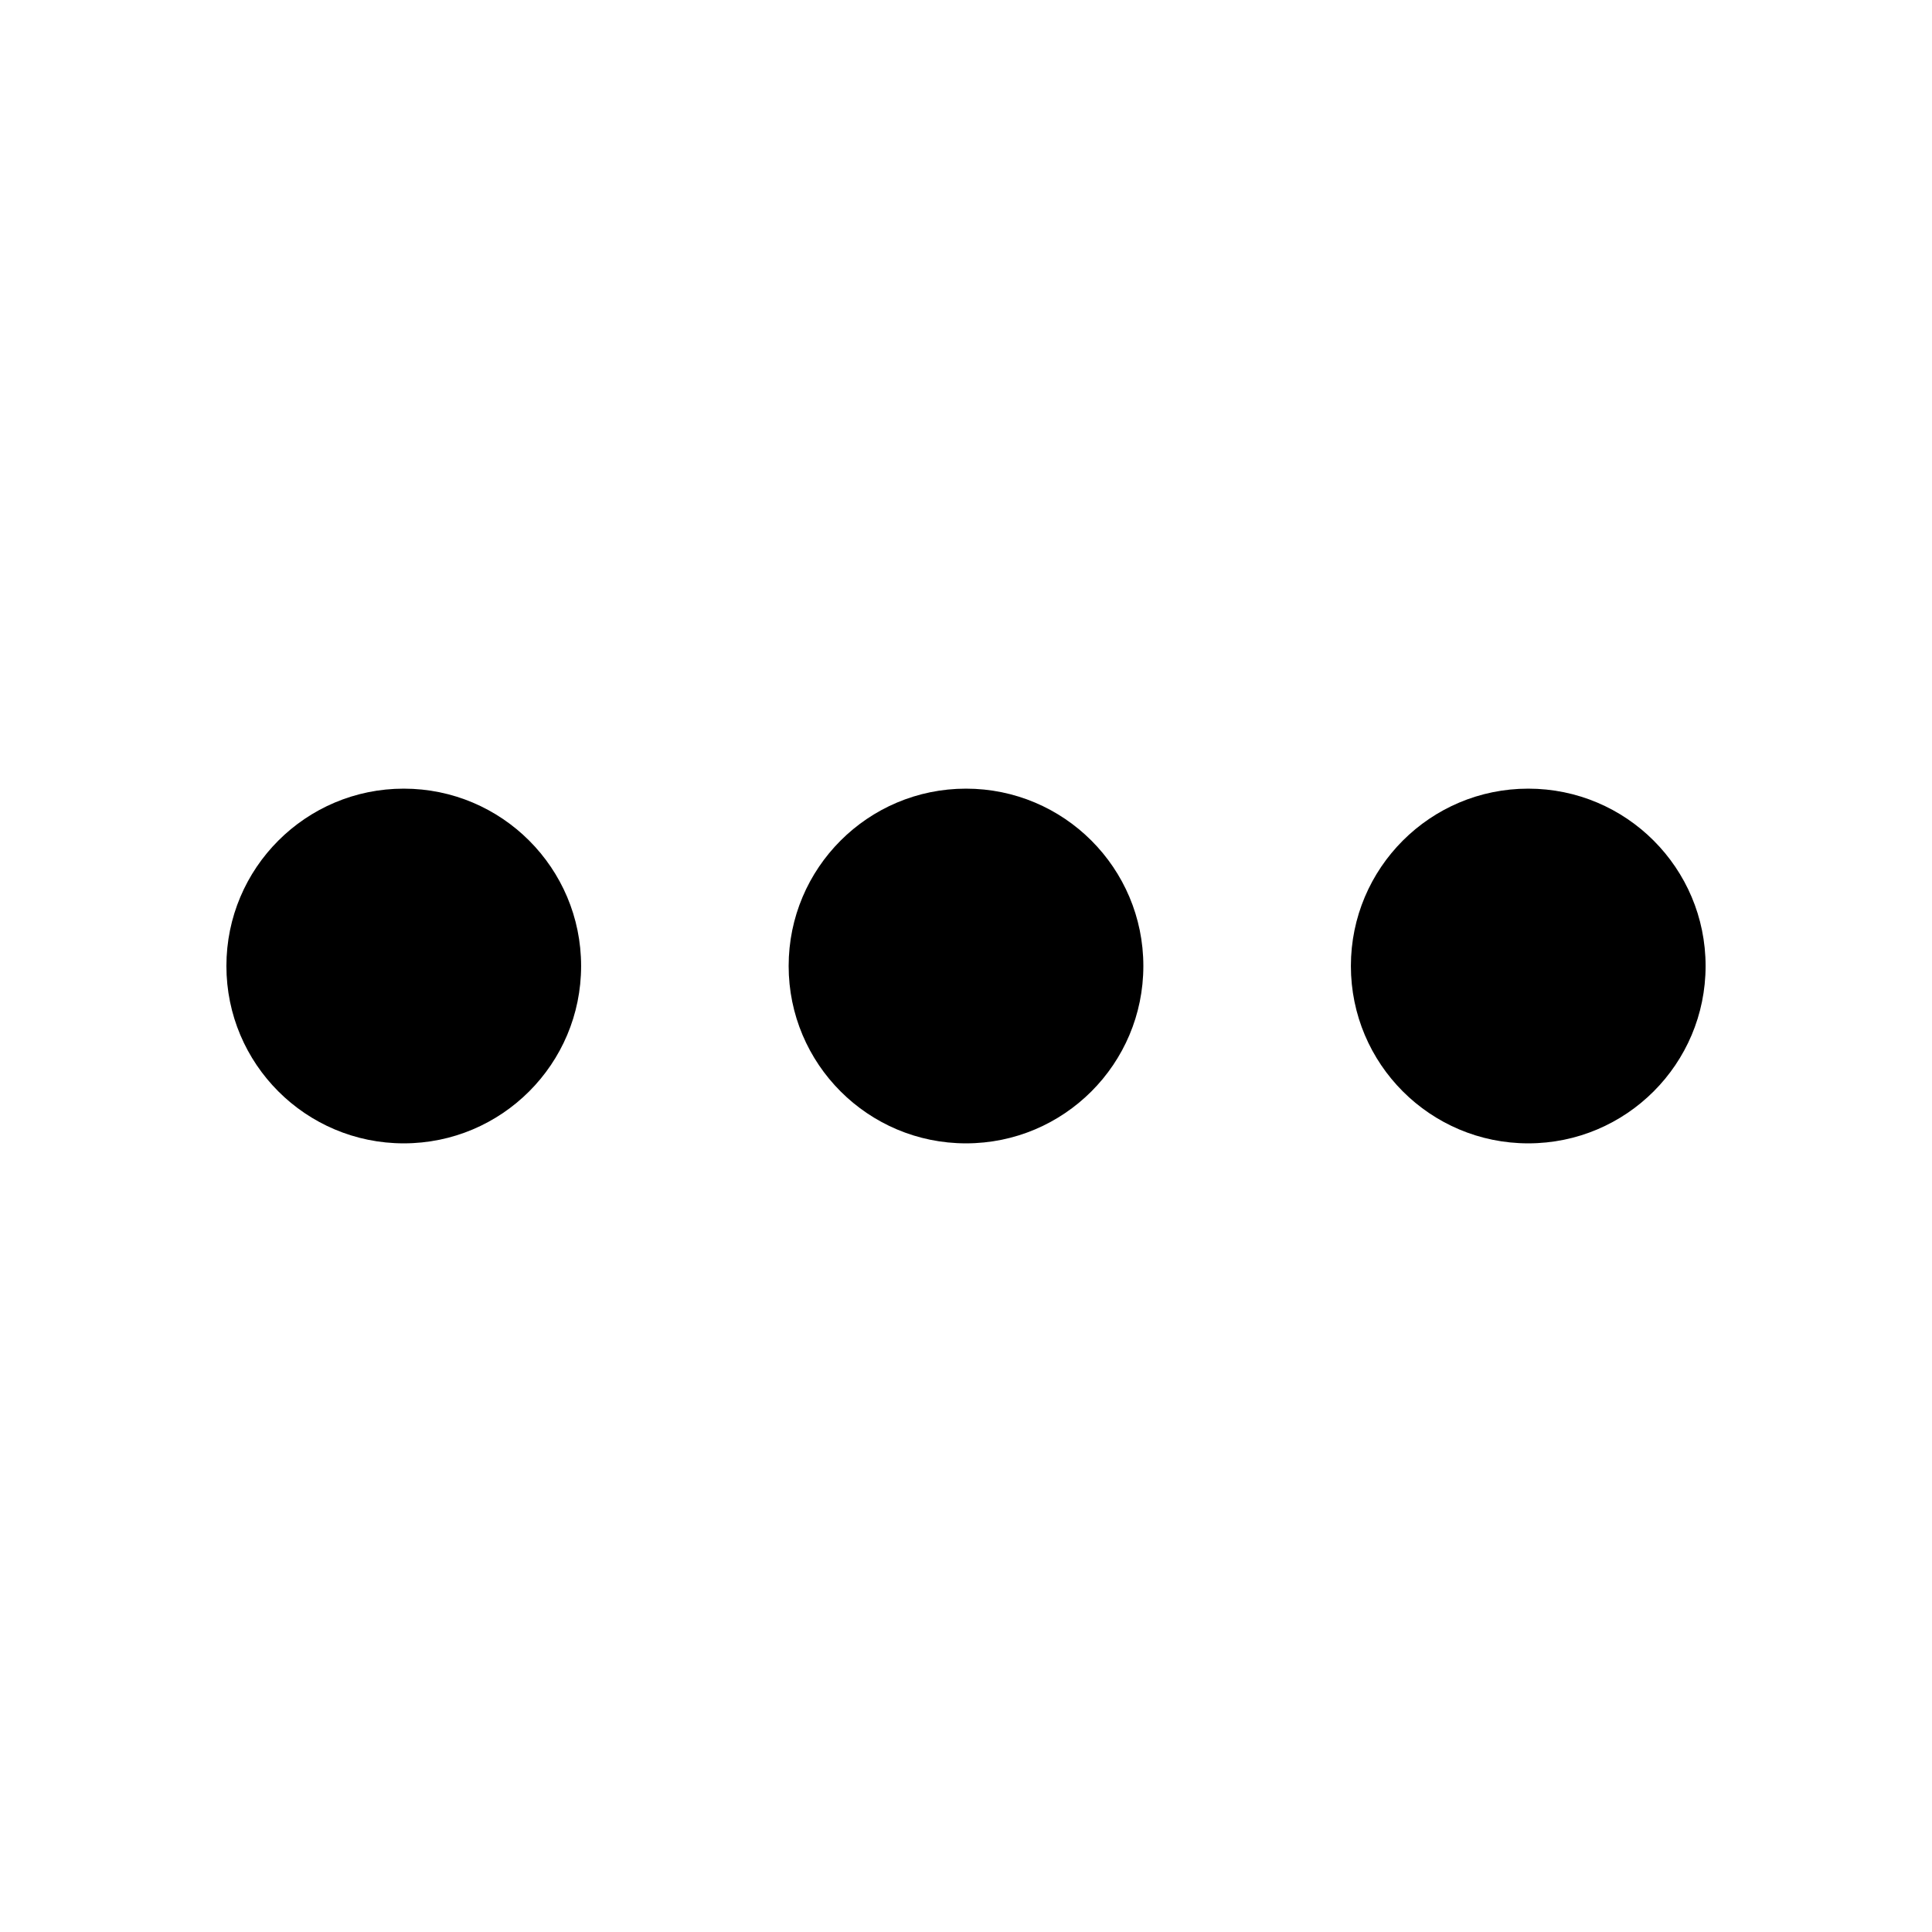
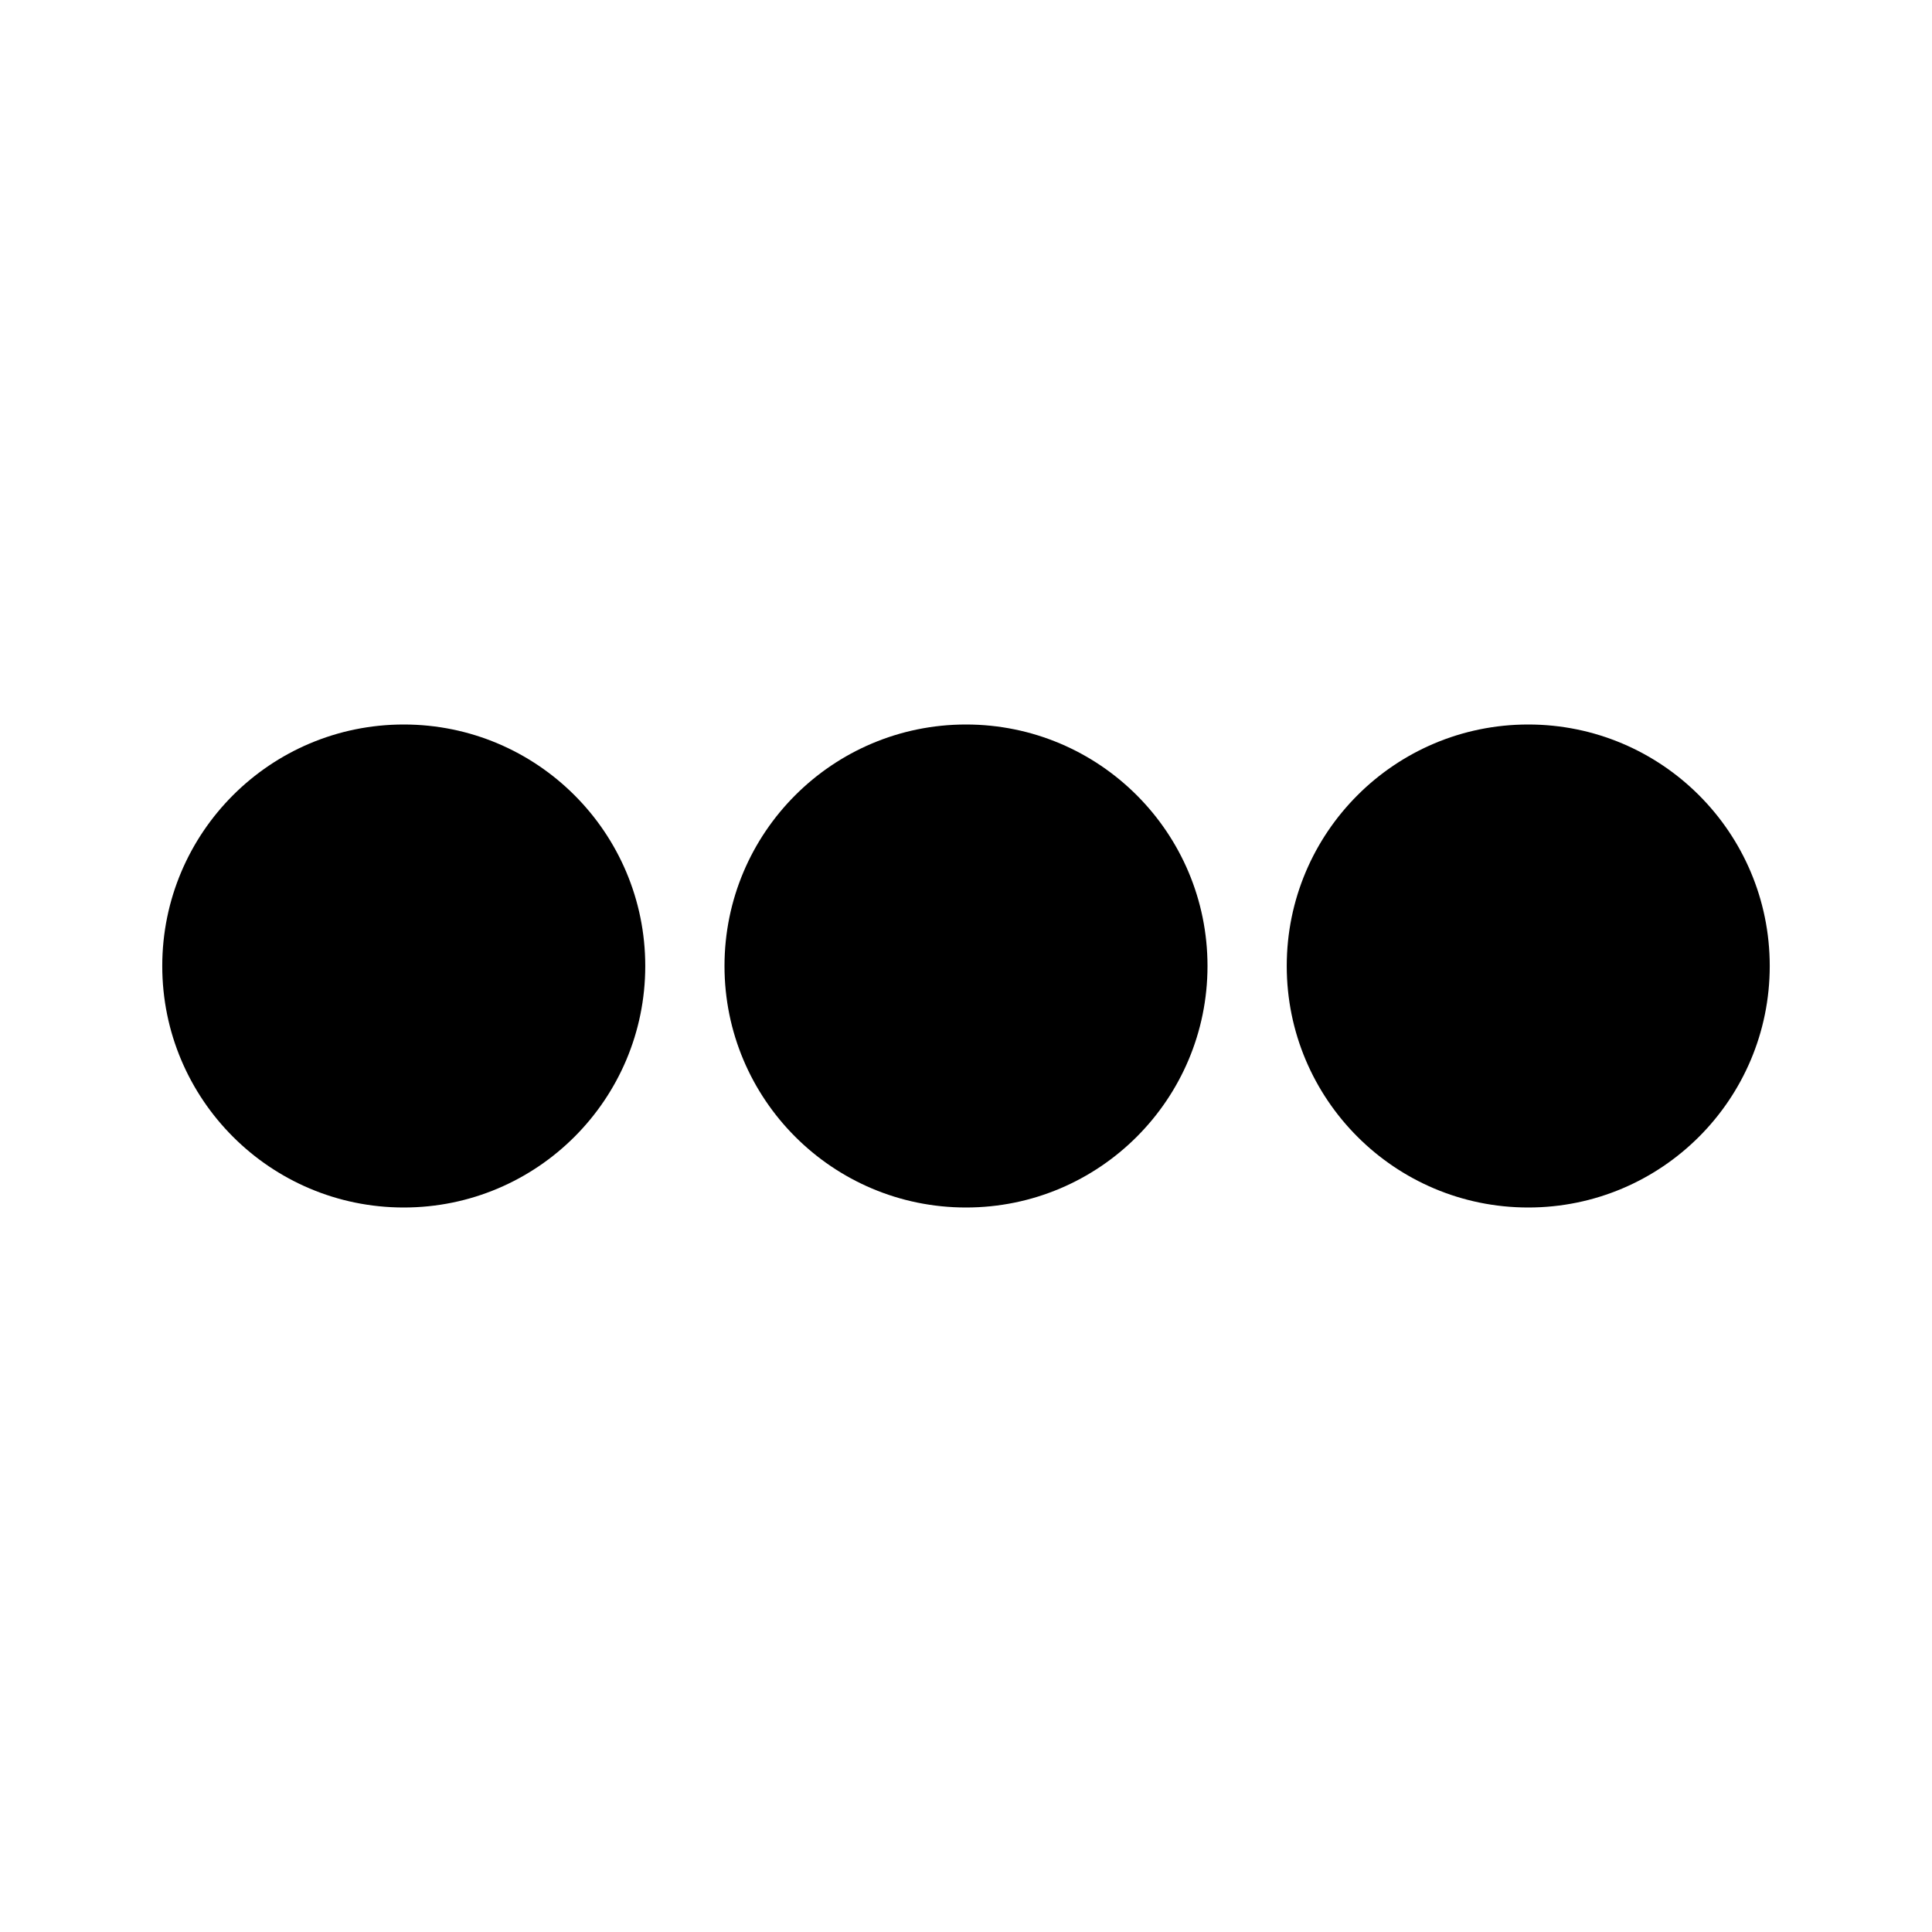
<svg xmlns="http://www.w3.org/2000/svg" viewBox="0 0 512 512">
-   <path d="M60 256 A47 47 0 1 0 154 256 A47 47 0 1 0 60 256 Z" fill="currentColor" stroke="currentColor" stroke-width="0" stroke-linecap="round" stroke-linejoin="round" />
-   <path d="M209 256 A47 47 0 1 0 303 256 A47 47 0 1 0 209 256 Z" fill="currentColor" stroke="currentColor" stroke-width="0" stroke-linecap="round" stroke-linejoin="round" />
-   <path d="M358 256 A47 47 0 1 0 452 256 A47 47 0 1 0 358 256 Z" fill="currentColor" stroke="currentColor" stroke-width="0" stroke-linecap="round" stroke-linejoin="round" />
+   <path d="M43 256 A64 64 0 1 0 171 256 A64 64 0 1 0 43 256 Z" fill="currentColor" stroke="currentColor" stroke-width="0" stroke-linecap="round" stroke-linejoin="round" />
+   <path d="M192 256 A64 64 0 1 0 320 256 A64 64 0 1 0 192 256 Z" fill="currentColor" stroke="currentColor" stroke-width="0" stroke-linecap="round" stroke-linejoin="round" />
+   <path d="M341 256 A64 64 0 1 0 469 256 A64 64 0 1 0 341 256 Z" fill="currentColor" stroke="currentColor" stroke-width="0" stroke-linecap="round" stroke-linejoin="round" />
</svg>
